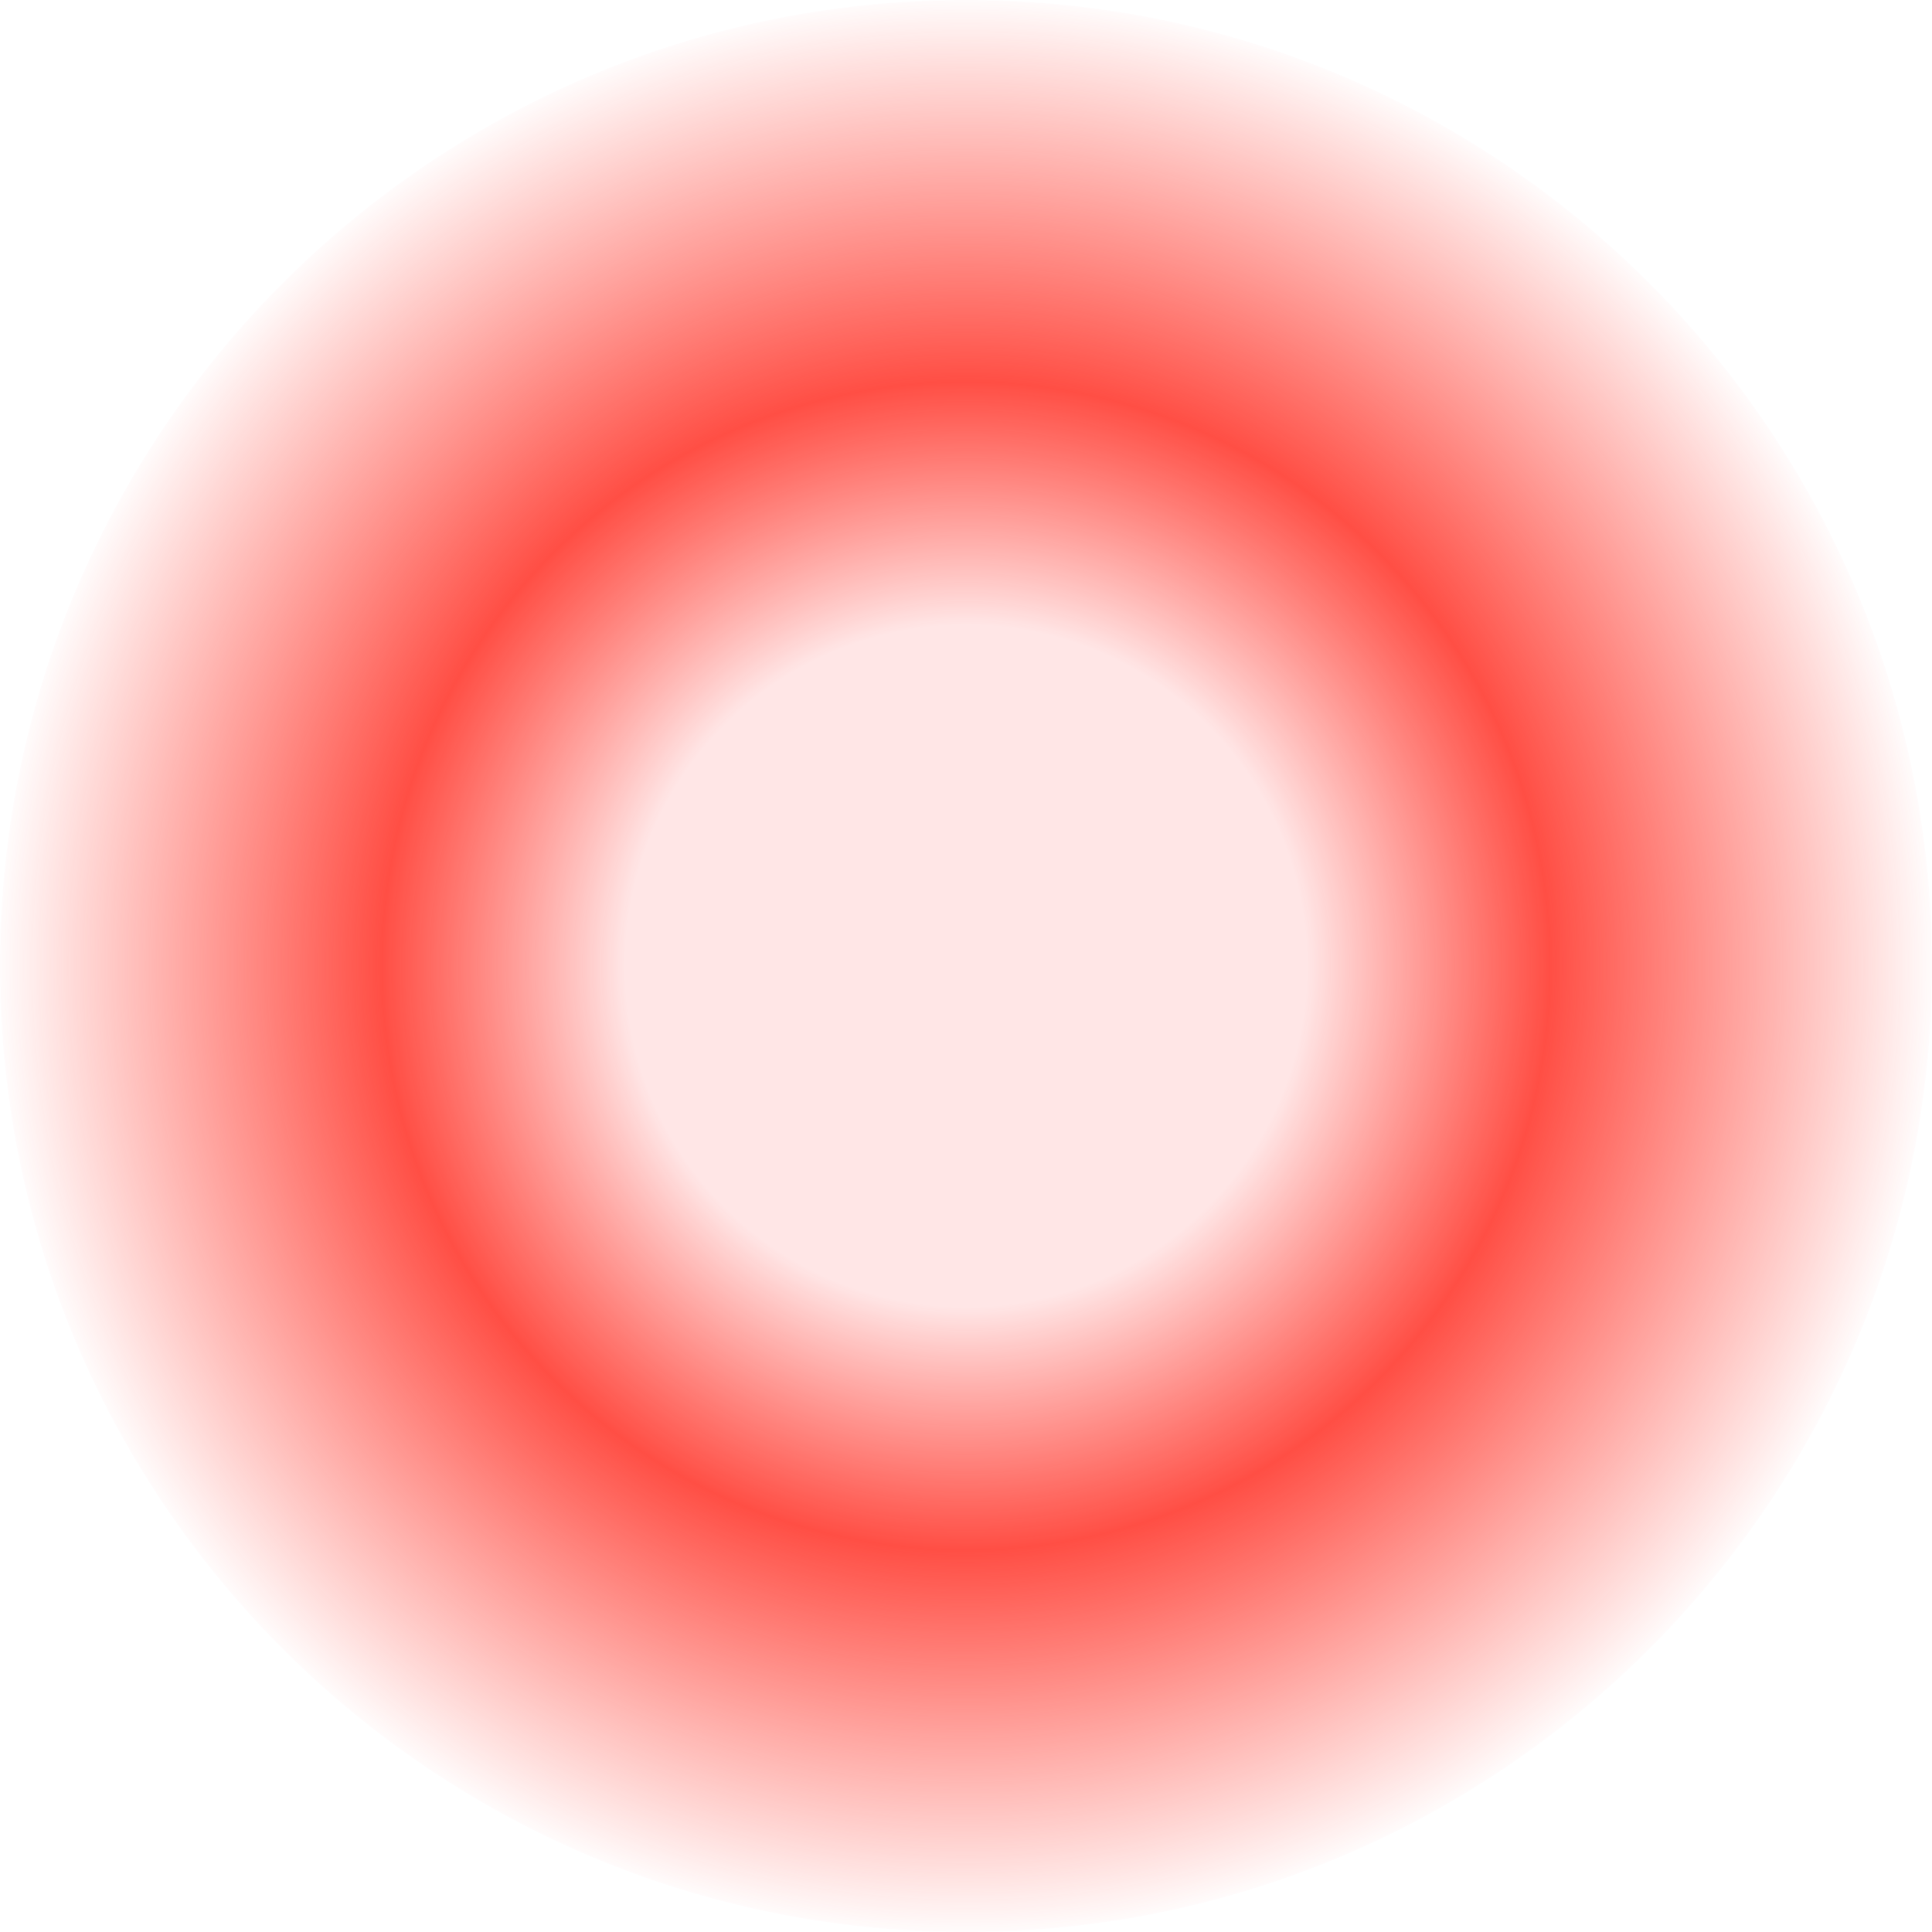
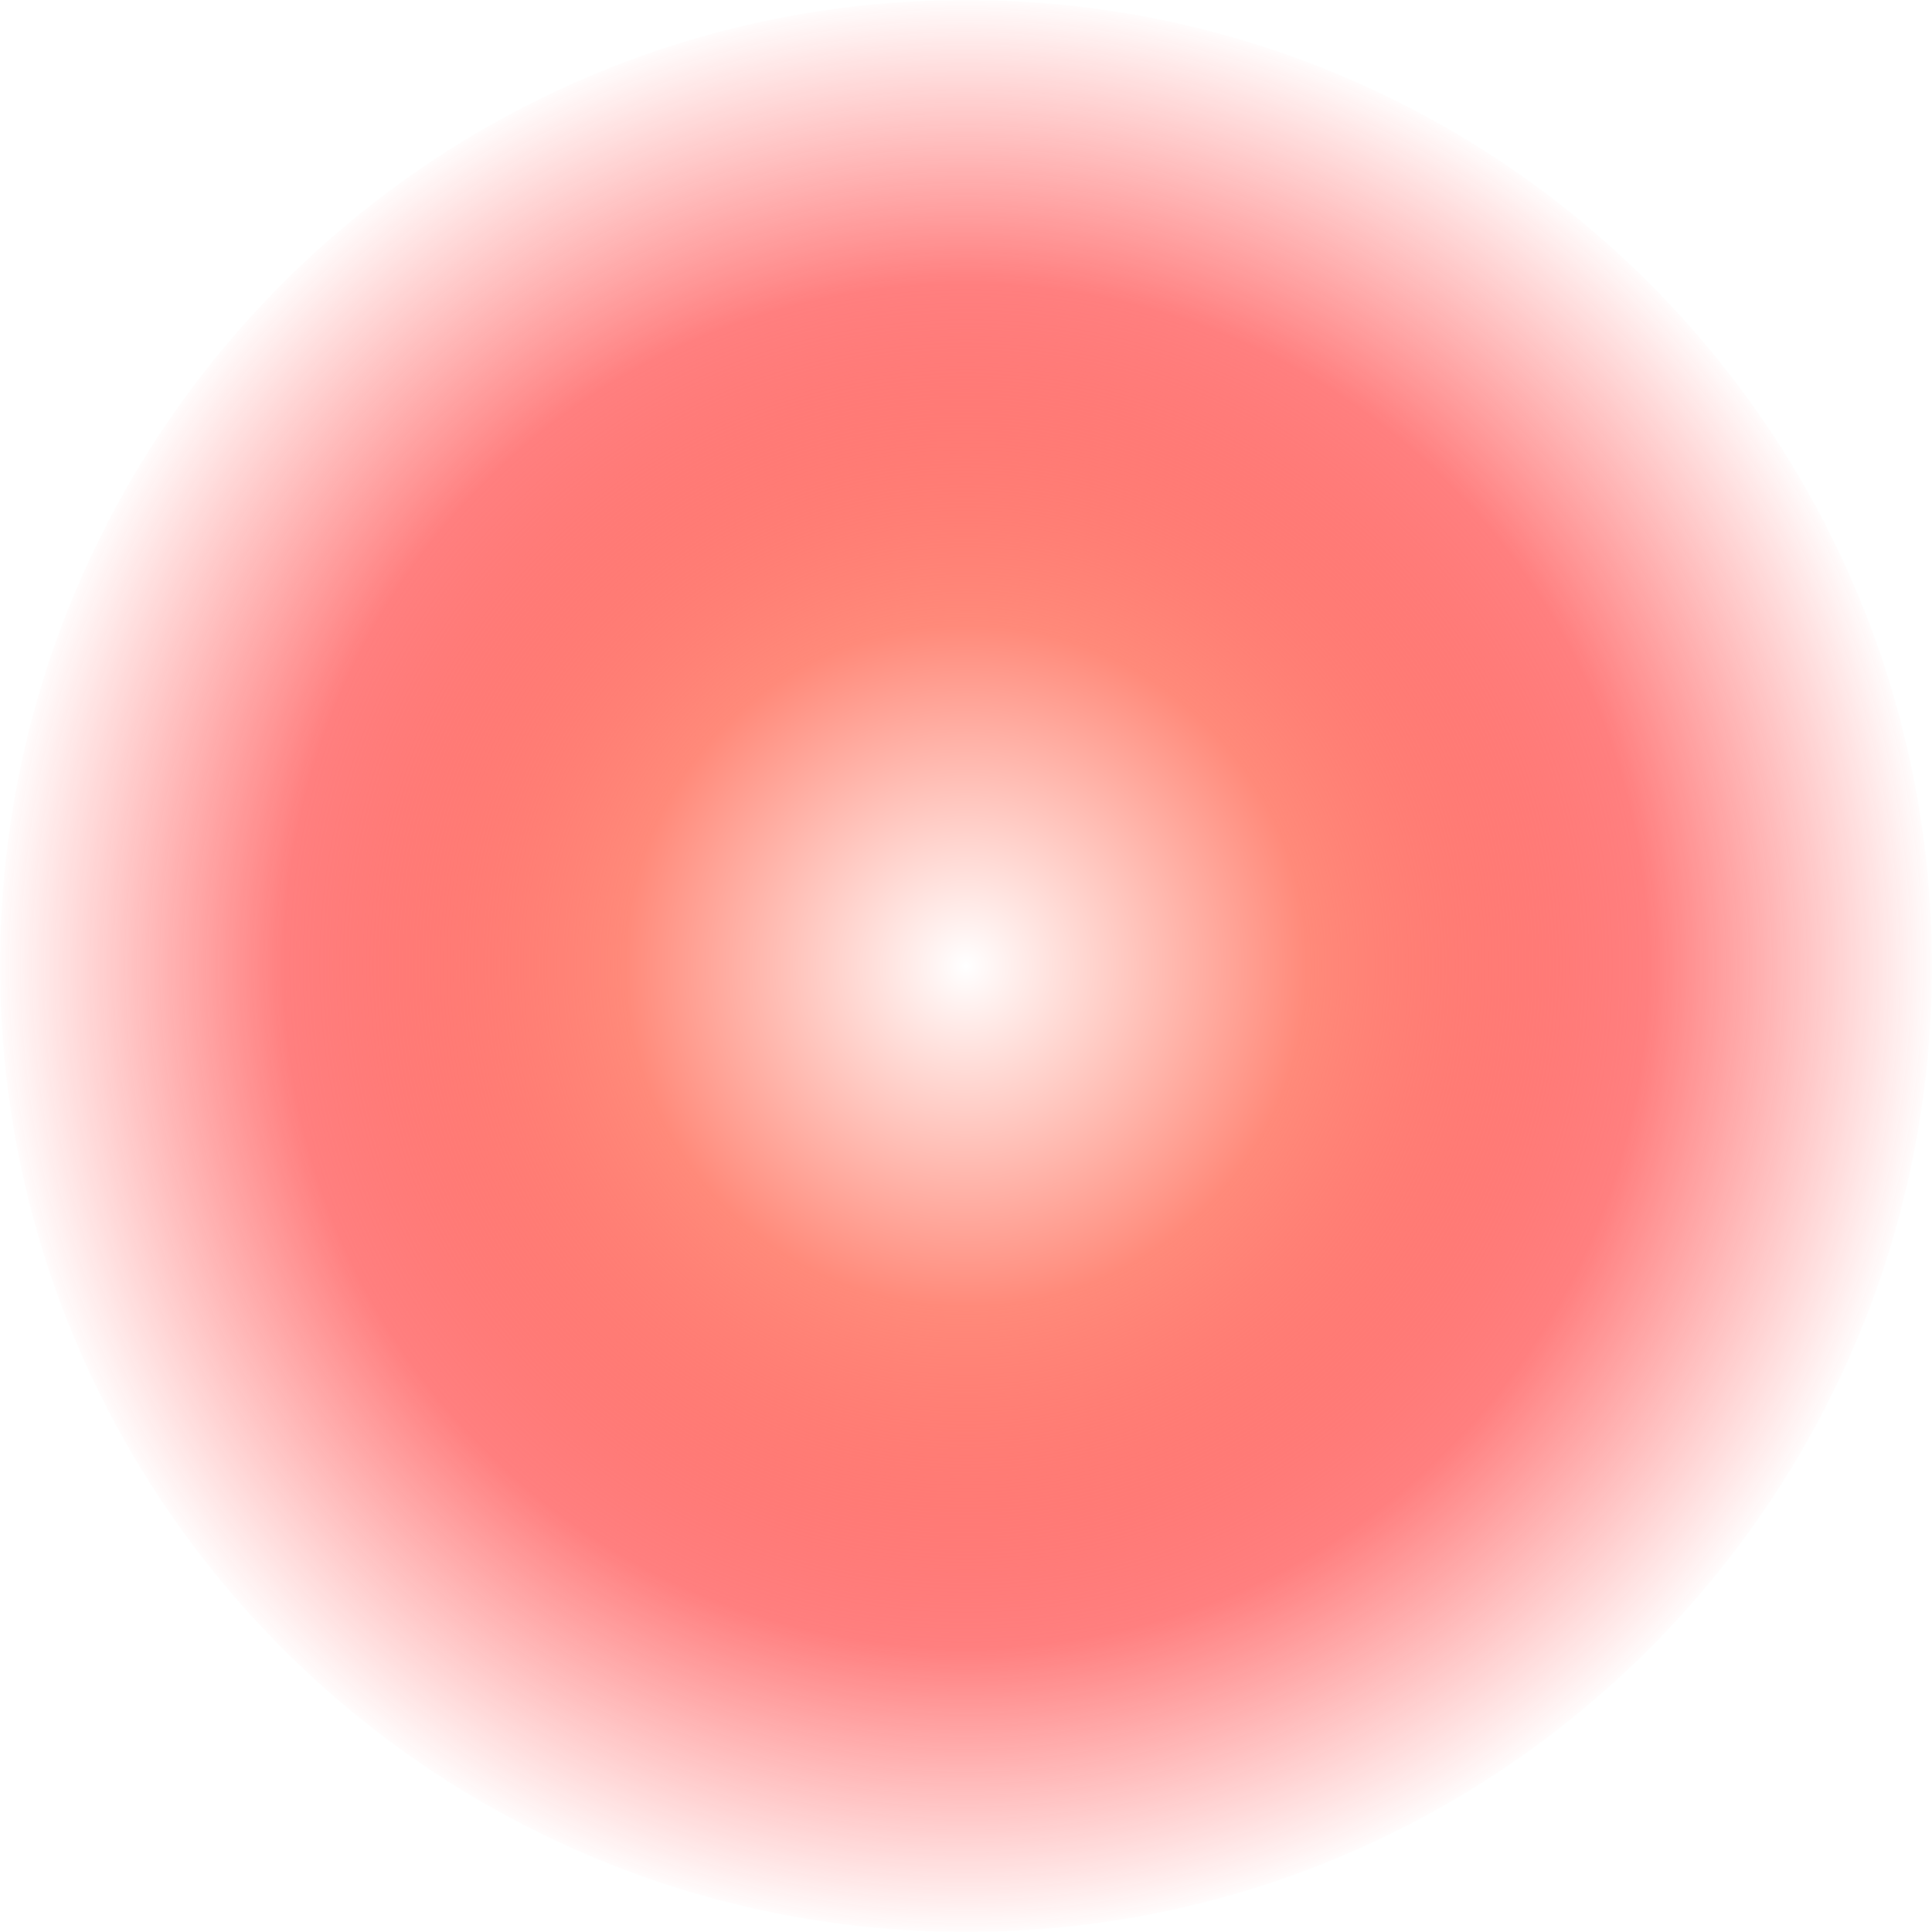
- <svg xmlns="http://www.w3.org/2000/svg" width="6" height="6" viewBox="0 0 24 24">
+ <svg xmlns="http://www.w3.org/2000/svg" width="6" height="6" viewBox="0 0 6 6">
  <defs>
    <radialGradient id="g" cx="0.5" cy="0.5" r="0.5">
-       <stop offset="0" stop-color="#ffe6e6" />
-       <stop offset="0.35" stop-color="#ffe6e6" />
-       <stop offset="0.6" stop-color="#ff3b30" stop-opacity="0.9" />
-       <stop offset="1" stop-color="#ff3b30" stop-opacity="0" />
+       <stop offset="0" stop-color="#ffffff" stop-opacity="1" />
+       <stop offset="0.35" stop-color="#ff8a7a" stop-opacity="1" />
+       <stop offset="0.7" stop-color="#ff2a2a" stop-opacity="0.6" />
+       <stop offset="1" stop-color="#ff2a2a" stop-opacity="0" />
    </radialGradient>
  </defs>
-   <circle cx="12" cy="12" r="12" fill="url(#g)" />
+   <circle cx="3" cy="3" r="3" fill="url(#g)" />
</svg>
